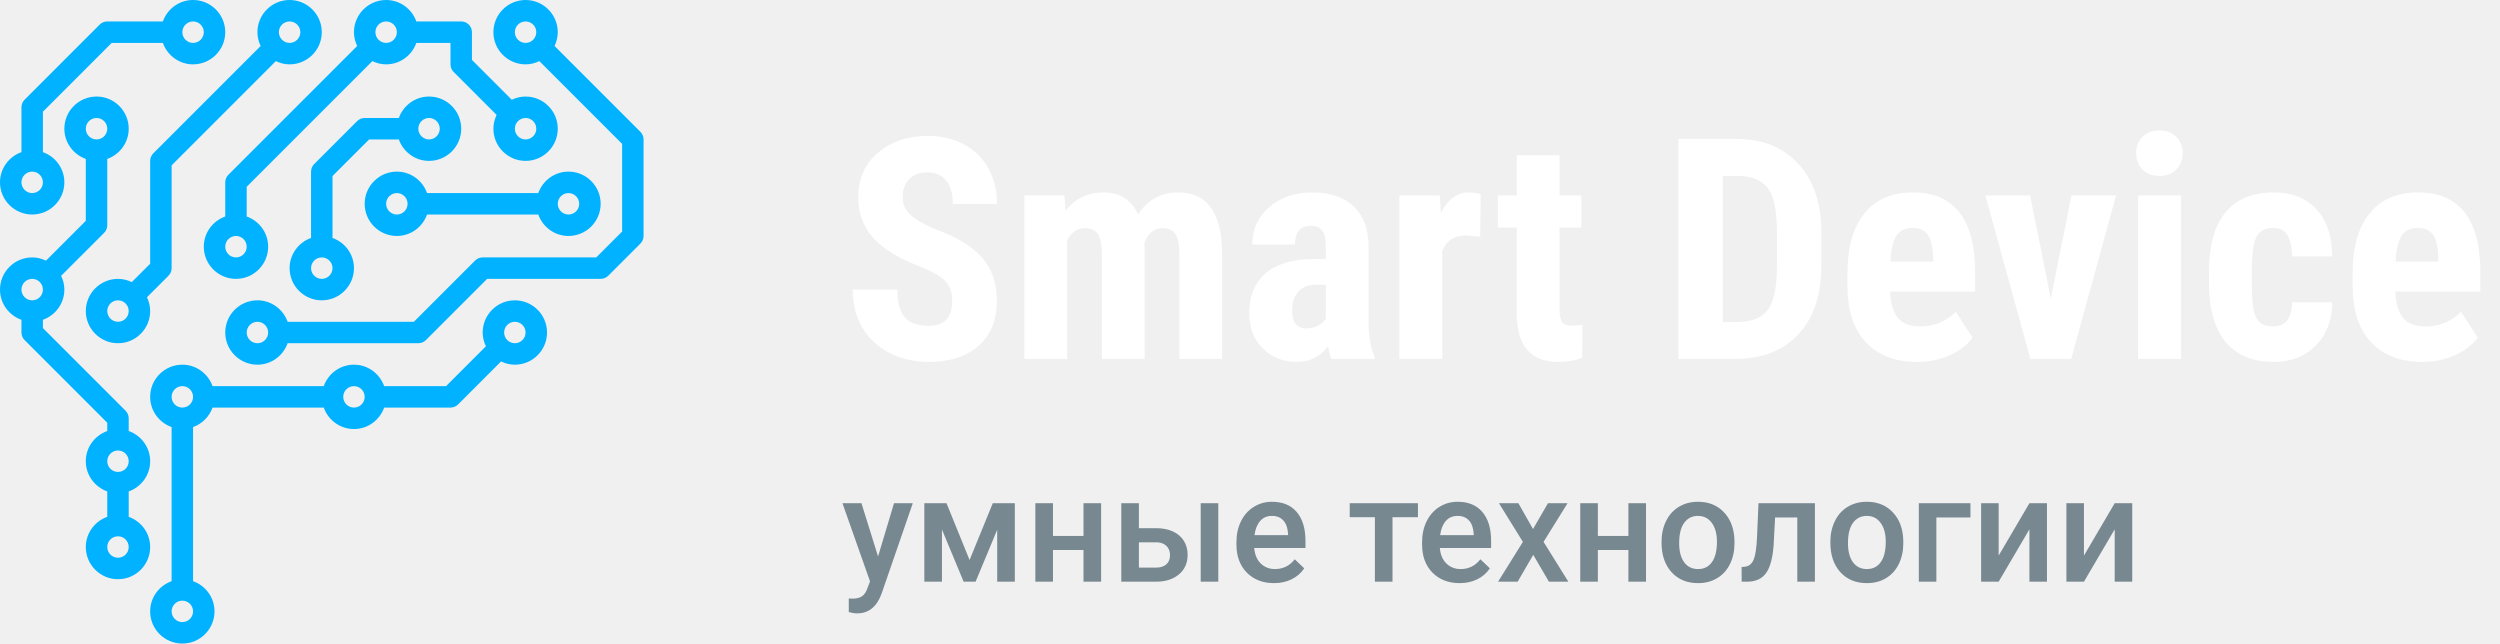
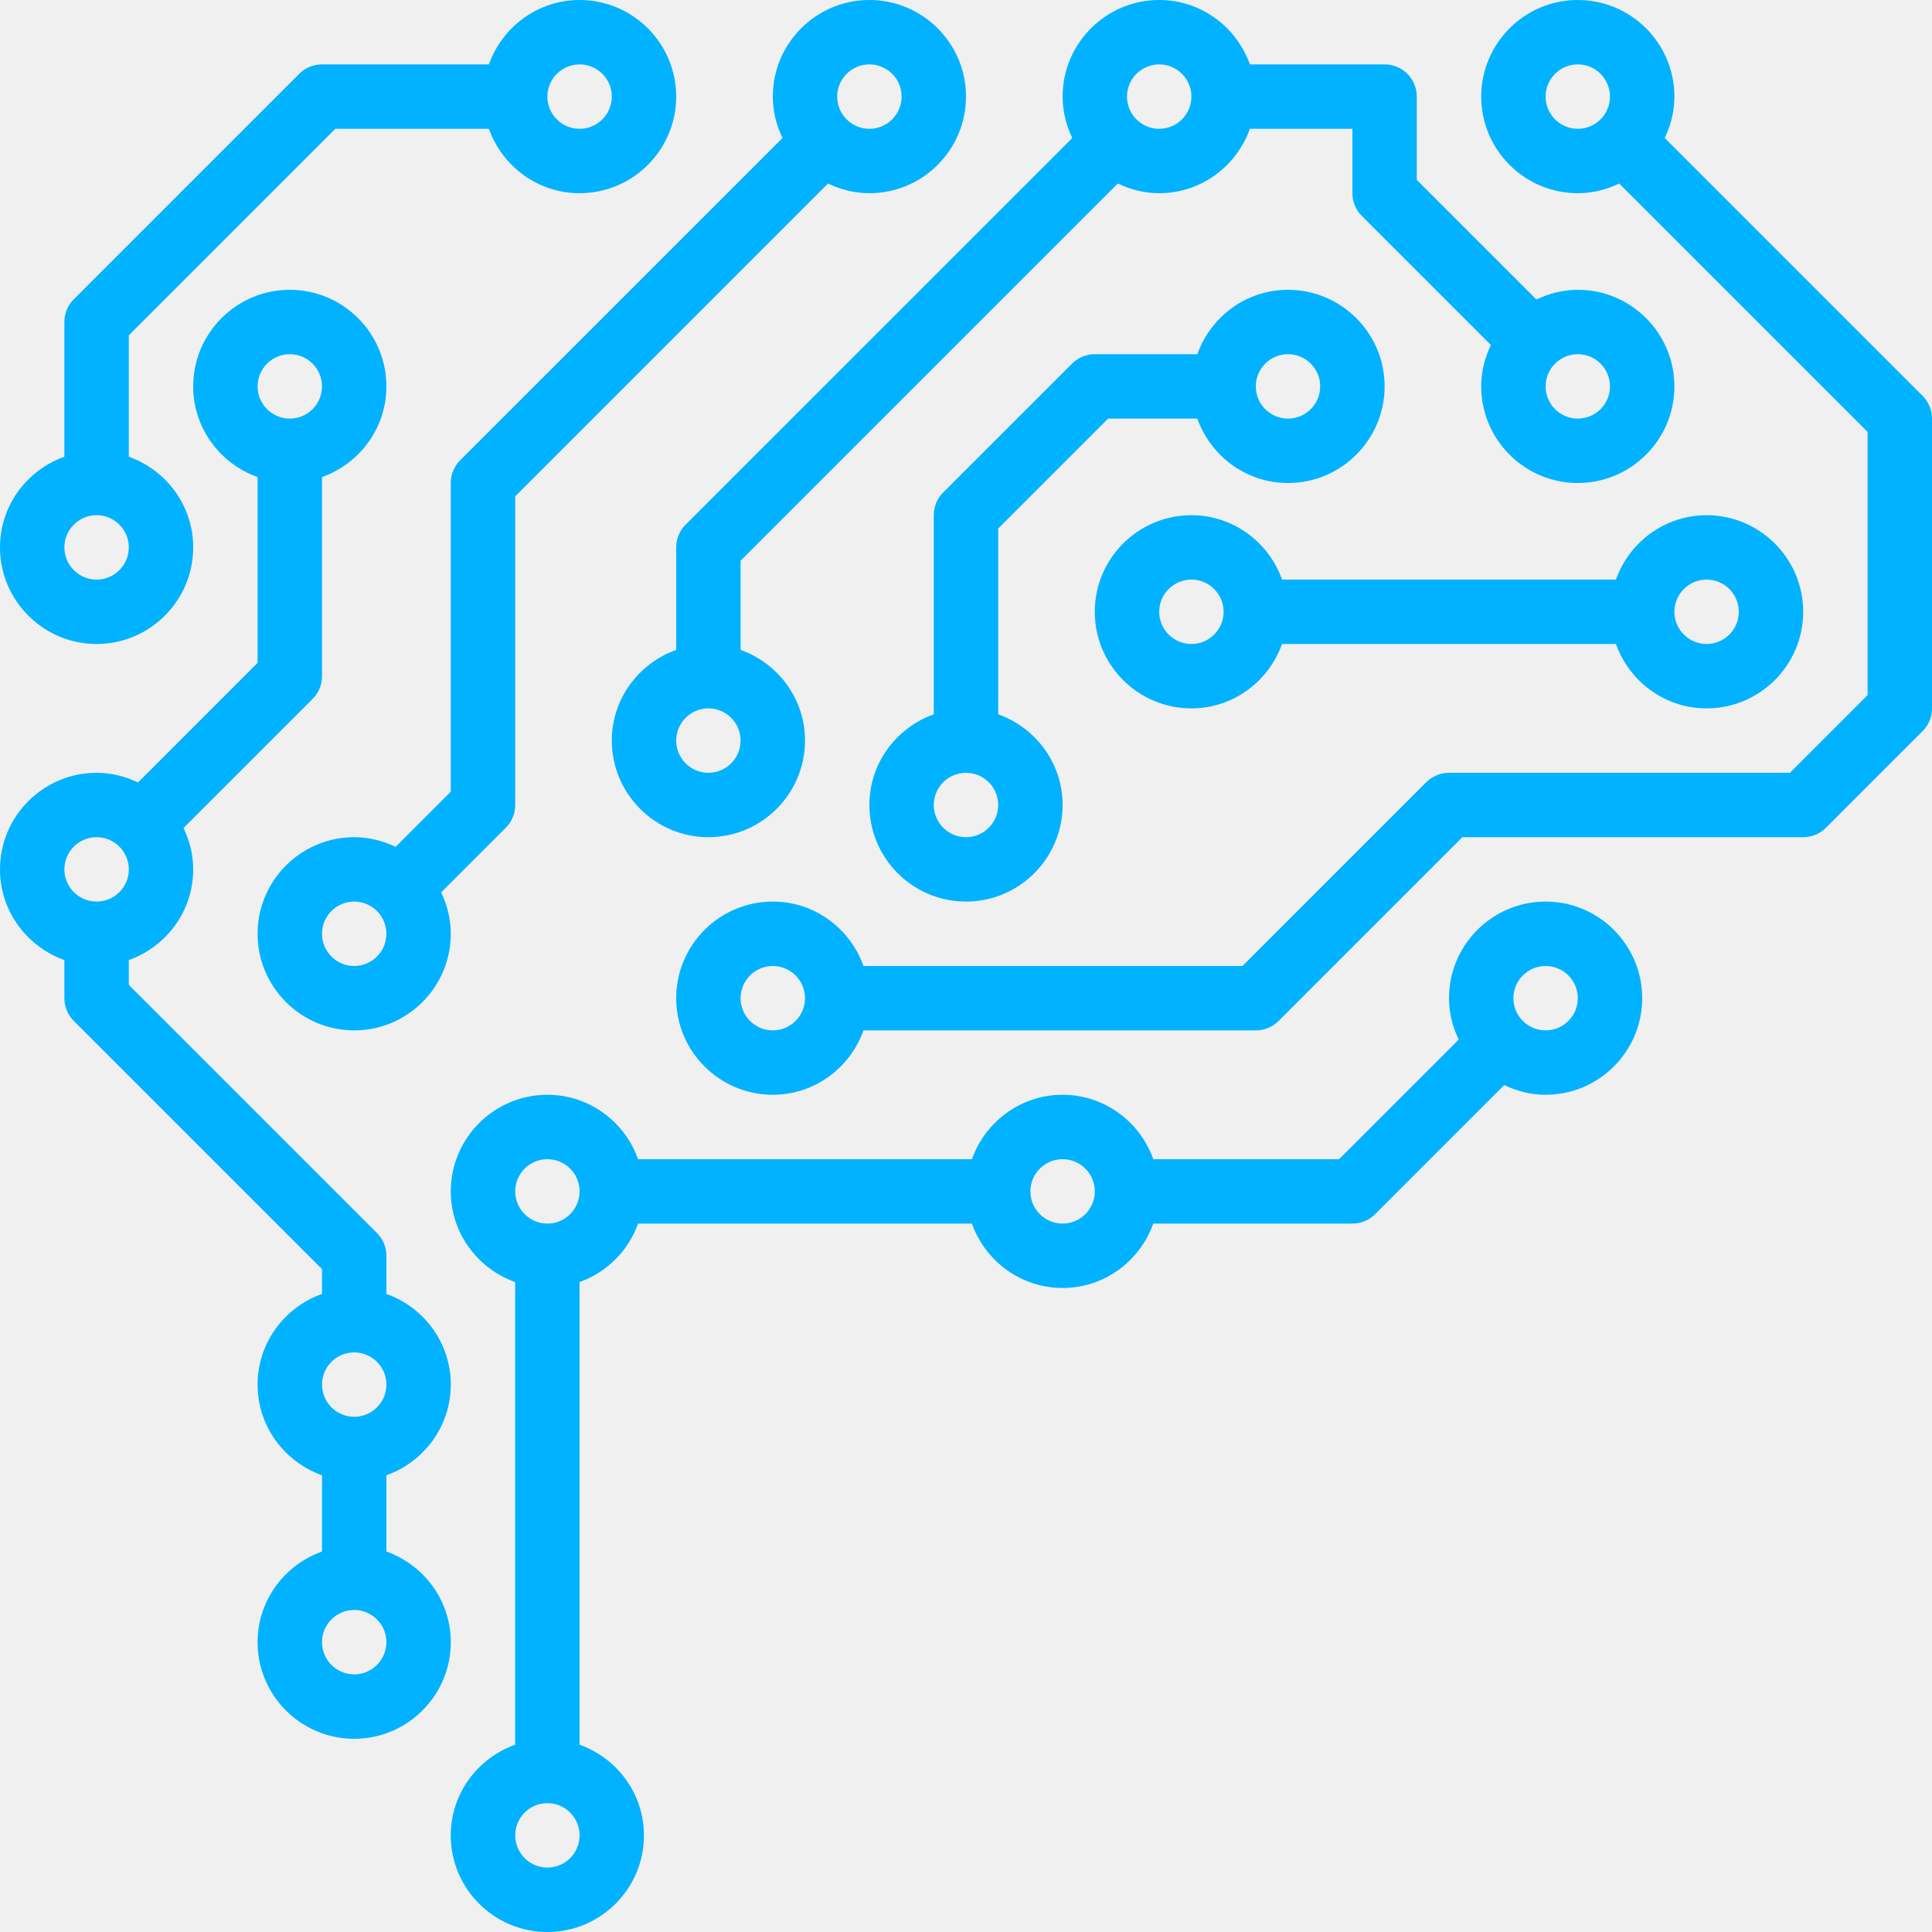
- <svg xmlns="http://www.w3.org/2000/svg" width="202" height="52" viewBox="0 0 202 52" fill="none">
-   <path d="M76.936 24.337C76.936 23.613 76.748 23.067 76.374 22.701C76.008 22.327 75.336 21.94 74.36 21.541C72.578 20.866 71.296 20.077 70.515 19.173C69.733 18.262 69.343 17.188 69.343 15.951C69.343 14.453 69.872 13.253 70.93 12.35C71.996 11.438 73.347 10.982 74.982 10.982C76.073 10.982 77.045 11.214 77.9 11.678C78.754 12.134 79.409 12.781 79.865 13.619C80.329 14.457 80.561 15.409 80.561 16.476H76.984C76.984 15.646 76.805 15.015 76.447 14.584C76.097 14.144 75.589 13.924 74.921 13.924C74.295 13.924 73.806 14.111 73.457 14.486C73.107 14.852 72.932 15.348 72.932 15.975C72.932 16.463 73.127 16.907 73.518 17.306C73.908 17.696 74.6 18.103 75.593 18.526C77.326 19.153 78.584 19.922 79.365 20.834C80.154 21.745 80.549 22.905 80.549 24.312C80.549 25.859 80.056 27.067 79.072 27.938C78.087 28.809 76.748 29.244 75.056 29.244C73.908 29.244 72.862 29.008 71.918 28.536C70.974 28.064 70.234 27.389 69.697 26.51C69.168 25.631 68.903 24.593 68.903 23.397H72.504C72.504 24.422 72.704 25.167 73.103 25.631C73.501 26.095 74.152 26.327 75.056 26.327C76.309 26.327 76.936 25.663 76.936 24.337ZM86.005 15.792L86.103 17.013C86.876 16.036 87.897 15.548 89.167 15.548C90.485 15.548 91.417 16.142 91.962 17.33C92.719 16.142 93.797 15.548 95.197 15.548C97.508 15.548 98.692 17.147 98.749 20.345V29H95.295V20.565C95.295 19.8 95.189 19.255 94.978 18.929C94.766 18.604 94.408 18.441 93.903 18.441C93.26 18.441 92.78 18.836 92.463 19.625L92.487 20.04V29H89.033V20.589C89.033 19.832 88.931 19.287 88.728 18.954C88.524 18.612 88.162 18.441 87.641 18.441C87.047 18.441 86.575 18.762 86.225 19.405V29H82.77V15.792H86.005ZM107.587 29C107.49 28.797 107.392 28.455 107.294 27.975C106.676 28.821 105.838 29.244 104.78 29.244C103.673 29.244 102.753 28.878 102.021 28.145C101.297 27.413 100.935 26.465 100.935 25.301C100.935 23.918 101.374 22.848 102.253 22.091C103.14 21.334 104.414 20.947 106.074 20.931H107.124V19.869C107.124 19.275 107.022 18.856 106.818 18.612C106.615 18.368 106.318 18.246 105.927 18.246C105.065 18.246 104.633 18.75 104.633 19.759H101.179C101.179 18.539 101.634 17.534 102.546 16.744C103.465 15.947 104.625 15.548 106.025 15.548C107.473 15.548 108.592 15.926 109.382 16.683C110.179 17.432 110.578 18.506 110.578 19.906V26.119C110.594 27.259 110.757 28.15 111.066 28.793V29H107.587ZM105.549 26.534C105.931 26.534 106.257 26.457 106.525 26.302C106.794 26.148 106.993 25.965 107.124 25.753V23.006H106.293C105.708 23.006 105.244 23.194 104.902 23.568C104.568 23.942 104.401 24.443 104.401 25.069C104.401 26.046 104.784 26.534 105.549 26.534ZM119.599 19.125L118.452 19.027C117.508 19.027 116.869 19.442 116.535 20.272V29H113.068V15.792H116.328L116.425 17.22C116.971 16.105 117.723 15.548 118.684 15.548C119.074 15.548 119.392 15.601 119.636 15.707L119.599 19.125ZM126.008 12.545V15.792H127.778V18.392H126.008V24.947C126.008 25.468 126.077 25.826 126.215 26.021C126.362 26.217 126.639 26.314 127.045 26.314C127.379 26.314 127.652 26.286 127.863 26.229L127.839 28.915C127.253 29.134 126.618 29.244 125.935 29.244C123.705 29.244 122.578 27.966 122.553 25.411V18.392H121.027V15.792H122.553V12.545H126.008ZM135.615 29V11.227H140.314C142.39 11.227 144.042 11.886 145.271 13.204C146.507 14.523 147.138 16.329 147.163 18.624V21.505C147.163 23.84 146.544 25.676 145.307 27.01C144.078 28.337 142.382 29 140.217 29H135.615ZM139.204 14.217V26.021H140.278C141.474 26.021 142.316 25.708 142.805 25.081C143.293 24.447 143.549 23.356 143.574 21.81V18.722C143.574 17.061 143.342 15.906 142.878 15.255C142.414 14.596 141.625 14.25 140.51 14.217H139.204ZM154.914 29.244C153.14 29.244 151.757 28.715 150.764 27.657C149.771 26.599 149.274 25.086 149.274 23.116V22.066C149.274 19.983 149.73 18.376 150.642 17.245C151.553 16.113 152.859 15.548 154.56 15.548C156.22 15.548 157.469 16.081 158.308 17.147C159.146 18.205 159.573 19.776 159.589 21.859V23.556H152.717C152.766 24.532 152.981 25.248 153.364 25.704C153.746 26.152 154.336 26.375 155.134 26.375C156.289 26.375 157.254 25.981 158.027 25.191L159.382 27.279C158.959 27.865 158.344 28.341 157.539 28.707C156.733 29.065 155.858 29.244 154.914 29.244ZM152.741 21.139H156.196V20.821C156.18 20.032 156.049 19.434 155.805 19.027C155.561 18.62 155.138 18.416 154.536 18.416C153.933 18.416 153.494 18.632 153.217 19.064C152.949 19.495 152.79 20.186 152.741 21.139ZM165.705 24.117L167.377 15.792H170.979L167.353 29H164.057L160.419 15.792H164.033L165.705 24.117ZM176.228 29H172.761V15.792H176.228V29ZM172.602 12.374C172.602 11.837 172.773 11.398 173.115 11.056C173.457 10.714 173.912 10.543 174.482 10.543C175.052 10.543 175.507 10.714 175.849 11.056C176.191 11.398 176.362 11.837 176.362 12.374C176.362 12.903 176.191 13.342 175.849 13.692C175.515 14.042 175.06 14.217 174.482 14.217C173.904 14.217 173.444 14.042 173.103 13.692C172.769 13.342 172.602 12.903 172.602 12.374ZM183.674 26.375C184.675 26.375 185.183 25.724 185.2 24.422H188.447C188.431 25.863 187.987 27.026 187.116 27.914C186.245 28.801 185.122 29.244 183.747 29.244C182.046 29.244 180.748 28.715 179.853 27.657C178.958 26.599 178.502 25.041 178.486 22.982V21.932C178.486 19.857 178.925 18.274 179.804 17.184C180.691 16.093 181.997 15.548 183.723 15.548C185.179 15.548 186.327 15.999 187.165 16.903C188.003 17.798 188.431 19.072 188.447 20.724H185.2C185.192 19.983 185.069 19.413 184.833 19.015C184.597 18.616 184.207 18.416 183.662 18.416C183.059 18.416 182.628 18.632 182.368 19.064C182.107 19.487 181.969 20.313 181.953 21.541V22.884C181.953 23.959 182.006 24.711 182.111 25.143C182.217 25.566 182.392 25.879 182.636 26.082C182.88 26.278 183.226 26.375 183.674 26.375ZM195.734 29.244C193.96 29.244 192.577 28.715 191.584 27.657C190.591 26.599 190.095 25.086 190.095 23.116V22.066C190.095 19.983 190.55 18.376 191.462 17.245C192.373 16.113 193.68 15.548 195.38 15.548C197.041 15.548 198.29 16.081 199.128 17.147C199.966 18.205 200.393 19.776 200.41 21.859V23.556H193.537C193.586 24.532 193.802 25.248 194.184 25.704C194.567 26.152 195.157 26.375 195.954 26.375C197.11 26.375 198.074 25.981 198.847 25.191L200.202 27.279C199.779 27.865 199.165 28.341 198.359 28.707C197.553 29.065 196.678 29.244 195.734 29.244ZM193.562 21.139H197.016V20.821C197 20.032 196.87 19.434 196.625 19.027C196.381 18.62 195.958 18.416 195.356 18.416C194.754 18.416 194.314 18.632 194.038 19.064C193.769 19.495 193.61 20.186 193.562 21.139Z" fill="white" />
-   <path d="M70.947 44.961L72.236 40.66H73.754L71.234 47.961C70.848 49.027 70.191 49.56 69.266 49.56C69.059 49.56 68.83 49.525 68.58 49.455V48.353L68.85 48.371C69.209 48.371 69.478 48.305 69.658 48.172C69.842 48.043 69.986 47.824 70.092 47.516L70.297 46.971L68.07 40.66H69.606L70.947 44.961ZM78.342 45.248L80.217 40.66H81.998V47H80.574V42.805L78.828 47H77.861L76.109 42.781V47H74.686V40.66H76.478L78.342 45.248ZM88.971 47H87.547V44.44H85.08V47H83.656V40.66H85.08V43.303H87.547V40.66H88.971V47ZM92.023 42.676H93.418C93.938 42.676 94.391 42.766 94.777 42.945C95.164 43.125 95.457 43.377 95.656 43.701C95.859 44.025 95.961 44.402 95.961 44.832C95.961 45.484 95.731 46.008 95.269 46.402C94.809 46.797 94.195 46.996 93.43 47H90.6V40.66H92.023V42.676ZM98.439 47H97.016V40.66H98.439V47ZM92.023 43.818V45.863H93.412C93.76 45.863 94.033 45.777 94.232 45.605C94.436 45.43 94.537 45.182 94.537 44.861C94.537 44.541 94.438 44.289 94.238 44.105C94.043 43.918 93.777 43.822 93.441 43.818H92.023ZM102.939 47.117C102.037 47.117 101.305 46.834 100.742 46.268C100.184 45.697 99.904 44.94 99.904 43.994V43.818C99.904 43.185 100.025 42.621 100.268 42.125C100.514 41.625 100.857 41.236 101.299 40.959C101.74 40.682 102.232 40.543 102.775 40.543C103.639 40.543 104.305 40.818 104.773 41.369C105.246 41.92 105.482 42.699 105.482 43.707V44.281H101.34C101.383 44.805 101.557 45.219 101.861 45.523C102.17 45.828 102.557 45.98 103.021 45.98C103.674 45.98 104.205 45.717 104.615 45.19L105.383 45.922C105.129 46.301 104.789 46.596 104.363 46.807C103.941 47.014 103.467 47.117 102.939 47.117ZM102.77 41.685C102.379 41.685 102.062 41.822 101.82 42.096C101.582 42.369 101.43 42.75 101.363 43.238H104.076V43.133C104.045 42.656 103.918 42.297 103.695 42.055C103.473 41.809 103.164 41.685 102.77 41.685ZM114.57 41.791H112.514V47H111.09V41.791H109.057V40.66H114.57V41.791ZM117.939 47.117C117.037 47.117 116.305 46.834 115.742 46.268C115.184 45.697 114.904 44.94 114.904 43.994V43.818C114.904 43.185 115.025 42.621 115.268 42.125C115.514 41.625 115.857 41.236 116.299 40.959C116.74 40.682 117.232 40.543 117.775 40.543C118.639 40.543 119.305 40.818 119.773 41.369C120.246 41.92 120.482 42.699 120.482 43.707V44.281H116.34C116.383 44.805 116.557 45.219 116.861 45.523C117.17 45.828 117.557 45.98 118.021 45.98C118.674 45.98 119.205 45.717 119.615 45.19L120.383 45.922C120.129 46.301 119.789 46.596 119.363 46.807C118.941 47.014 118.467 47.117 117.939 47.117ZM117.77 41.685C117.379 41.685 117.062 41.822 116.82 42.096C116.582 42.369 116.43 42.75 116.363 43.238H119.076V43.133C119.045 42.656 118.918 42.297 118.695 42.055C118.473 41.809 118.164 41.685 117.77 41.685ZM123.869 42.746L125.076 40.66H126.658L124.719 43.783L126.723 47H125.152L123.887 44.832L122.627 47H121.045L123.049 43.783L121.115 40.66H122.686L123.869 42.746ZM132.998 47H131.574V44.44H129.107V47H127.684V40.66H129.107V43.303H131.574V40.66H132.998V47ZM134.252 43.772C134.252 43.15 134.375 42.592 134.621 42.096C134.867 41.596 135.213 41.213 135.658 40.947C136.104 40.678 136.615 40.543 137.193 40.543C138.049 40.543 138.742 40.818 139.273 41.369C139.809 41.92 140.098 42.65 140.141 43.56L140.146 43.895C140.146 44.52 140.025 45.078 139.783 45.57C139.545 46.062 139.201 46.443 138.752 46.713C138.307 46.982 137.791 47.117 137.205 47.117C136.311 47.117 135.594 46.82 135.055 46.227C134.52 45.629 134.252 44.834 134.252 43.842V43.772ZM135.676 43.895C135.676 44.547 135.811 45.059 136.08 45.43C136.35 45.797 136.725 45.98 137.205 45.98C137.686 45.98 138.059 45.793 138.324 45.418C138.594 45.043 138.729 44.494 138.729 43.772C138.729 43.131 138.59 42.623 138.312 42.248C138.039 41.873 137.666 41.685 137.193 41.685C136.729 41.685 136.359 41.871 136.086 42.242C135.812 42.609 135.676 43.16 135.676 43.895ZM146.645 40.66V47H145.221V41.809H143.428L143.311 44.018C143.236 45.08 143.031 45.844 142.695 46.309C142.363 46.77 141.854 47 141.166 47H140.727L140.721 45.816L141.014 45.787C141.326 45.744 141.553 45.555 141.693 45.219C141.838 44.879 141.93 44.262 141.969 43.367L142.086 40.66H146.645ZM147.893 43.772C147.893 43.15 148.016 42.592 148.262 42.096C148.508 41.596 148.854 41.213 149.299 40.947C149.744 40.678 150.256 40.543 150.834 40.543C151.689 40.543 152.383 40.818 152.914 41.369C153.449 41.92 153.738 42.65 153.781 43.56L153.787 43.895C153.787 44.52 153.666 45.078 153.424 45.57C153.186 46.062 152.842 46.443 152.393 46.713C151.947 46.982 151.432 47.117 150.846 47.117C149.951 47.117 149.234 46.82 148.695 46.227C148.16 45.629 147.893 44.834 147.893 43.842V43.772ZM149.316 43.895C149.316 44.547 149.451 45.059 149.721 45.43C149.99 45.797 150.365 45.98 150.846 45.98C151.326 45.98 151.699 45.793 151.965 45.418C152.234 45.043 152.369 44.494 152.369 43.772C152.369 43.131 152.23 42.623 151.953 42.248C151.68 41.873 151.307 41.685 150.834 41.685C150.369 41.685 150 41.871 149.727 42.242C149.453 42.609 149.316 43.16 149.316 43.895ZM159.213 41.809H156.459V47H155.041V40.66H159.213V41.809ZM163.977 40.66H165.395V47H163.977V42.77L161.492 47H160.074V40.66H161.492V44.891L163.977 40.66ZM170.867 40.66H172.285V47H170.867V42.77L168.383 47H166.965V40.66H168.383V44.891L170.867 40.66Z" fill="#788891" />
+ <svg xmlns="http://www.w3.org/2000/svg" width="52" height="52" viewBox="0 0 52 52" fill="none">
  <path d="M32.067 13.867C33.195 13.867 34.148 14.594 34.507 15.6H43.493C43.852 14.594 44.805 13.867 45.933 13.867C47.367 13.867 48.533 15.033 48.533 16.466C48.533 17.9 47.367 19.066 45.933 19.066C44.805 19.066 43.852 18.339 43.493 17.333H34.506C34.148 18.339 33.194 19.066 32.066 19.066C30.632 19.066 29.466 17.9 29.466 16.466C29.466 15.033 30.633 13.867 32.067 13.867ZM45.933 17.333C46.411 17.333 46.8 16.945 46.8 16.466C46.8 15.988 46.411 15.6 45.933 15.6C45.456 15.6 45.067 15.988 45.067 16.466C45.067 16.945 45.456 17.333 45.933 17.333ZM32.067 17.333C32.544 17.333 32.933 16.945 32.933 16.466C32.933 15.988 32.544 15.6 32.067 15.6C31.589 15.6 31.2 15.988 31.2 16.466C31.2 16.945 31.589 17.333 32.067 17.333Z" fill="#00B2FF" />
  <path d="M25.133 19.226V13.867C25.133 13.636 25.224 13.416 25.387 13.254L28.854 9.787C29.016 9.624 29.237 9.533 29.467 9.533H32.226C32.585 8.527 33.538 7.8 34.667 7.8C36.1 7.8 37.267 8.966 37.267 10.4C37.267 11.833 36.1 13 34.667 13C33.538 13 32.585 12.273 32.226 11.267H29.825L26.867 14.225V19.226C27.873 19.585 28.6 20.538 28.6 21.666C28.6 23.1 27.433 24.266 26 24.266C24.567 24.266 23.4 23.1 23.4 21.666C23.4 20.538 24.127 19.585 25.133 19.226ZM34.667 11.267C35.144 11.267 35.533 10.878 35.533 10.4C35.533 9.921 35.144 9.533 34.667 9.533C34.189 9.533 33.8 9.921 33.8 10.4C33.8 10.878 34.189 11.267 34.667 11.267ZM26 22.533C26.477 22.533 26.867 22.145 26.867 21.666C26.867 21.188 26.477 20.8 26 20.8C25.522 20.8 25.133 21.188 25.133 21.666C25.133 22.145 25.522 22.533 26 22.533Z" fill="#00B2FF" />
  <path d="M9.533 22.533C9.934 22.533 10.308 22.631 10.647 22.794L12.133 21.308V13C12.133 12.769 12.224 12.549 12.387 12.387L21.061 3.714C20.898 3.375 20.8 3 20.8 2.6C20.8 1.167 21.966 0 23.4 0C24.834 0 26 1.167 26 2.6C26 4.033 24.834 5.2 23.4 5.2C23 5.2 22.625 5.102 22.286 4.939L13.867 13.359V21.666C13.867 21.897 13.776 22.117 13.613 22.279L11.873 24.019C12.035 24.358 12.133 24.733 12.133 25.133C12.133 26.566 10.967 27.733 9.533 27.733C8.1 27.733 6.933 26.566 6.933 25.133C6.933 23.7 8.1 22.533 9.533 22.533ZM23.4 3.467C23.878 3.467 24.267 3.078 24.267 2.6C24.267 2.122 23.878 1.733 23.4 1.733C22.922 1.733 22.533 2.122 22.533 2.6C22.533 3.078 22.922 3.467 23.4 3.467ZM9.533 26C10.011 26 10.4 25.611 10.4 25.133C10.4 24.654 10.011 24.266 9.533 24.266C9.056 24.266 8.667 24.654 8.667 25.133C8.667 25.611 9.056 26 9.533 26Z" fill="#00B2FF" />
  <path d="M1.733 12.293V8.667C1.733 8.436 1.824 8.216 1.987 8.054L8.054 1.987C8.216 1.824 8.437 1.733 8.667 1.733H13.159C13.518 0.727 14.472 0 15.6 0C17.033 0 18.2 1.167 18.2 2.6C18.2 4.033 17.033 5.2 15.6 5.2C14.472 5.2 13.518 4.473 13.159 3.467H9.025L3.467 9.025V12.293C4.473 12.651 5.2 13.605 5.2 14.733C5.2 16.166 4.033 17.333 2.6 17.333C1.166 17.333 -4.95911e-05 16.166 -4.95911e-05 14.733C-4.95911e-05 13.605 0.727 12.651 1.733 12.293ZM15.6 3.467C16.078 3.467 16.467 3.078 16.467 2.6C16.467 2.122 16.078 1.733 15.6 1.733C15.122 1.733 14.733 2.122 14.733 2.6C14.733 3.078 15.122 3.467 15.6 3.467ZM2.6 15.6C3.077 15.6 3.467 15.211 3.467 14.733C3.467 14.255 3.077 13.866 2.6 13.866C2.122 13.866 1.733 14.255 1.733 14.733C1.733 15.211 2.122 15.6 2.6 15.6Z" fill="#00B2FF" />
  <path d="M13.866 46.959V34.507C12.86 34.148 12.133 33.194 12.133 32.066C12.133 30.633 13.3 29.466 14.733 29.466C15.862 29.466 16.815 30.193 17.174 31.2H26.159C26.518 30.193 27.472 29.466 28.6 29.466C29.728 29.466 30.682 30.193 31.041 31.2H36.041L39.261 27.98C39.098 27.641 39 27.267 39 26.866C39 25.433 40.166 24.266 41.6 24.266C43.033 24.266 44.2 25.433 44.2 26.866C44.2 28.3 43.033 29.466 41.6 29.466C41.2 29.466 40.825 29.368 40.486 29.205L37.013 32.679C36.851 32.842 36.63 32.933 36.4 32.933H31.041C30.682 33.939 29.728 34.666 28.6 34.666C27.472 34.666 26.518 33.939 26.159 32.933H17.173C16.911 33.667 16.333 34.245 15.599 34.507V46.959C16.605 47.318 17.332 48.272 17.332 49.4C17.332 50.834 16.166 52 14.732 52C13.299 52 12.132 50.834 12.132 49.4C12.132 48.272 12.86 47.318 13.866 46.959ZM41.6 27.733C42.078 27.733 42.467 27.345 42.467 26.866C42.467 26.388 42.078 26 41.6 26C41.122 26 40.733 26.388 40.733 26.866C40.733 27.345 41.122 27.733 41.6 27.733ZM28.6 32.933C29.078 32.933 29.467 32.544 29.467 32.066C29.467 31.588 29.078 31.2 28.6 31.2C28.122 31.2 27.733 31.588 27.733 32.066C27.733 32.544 28.122 32.933 28.6 32.933ZM14.733 50.266C15.211 50.266 15.6 49.877 15.6 49.399C15.6 48.921 15.211 48.532 14.733 48.532C14.256 48.532 13.867 48.921 13.867 49.399C13.867 49.877 14.256 50.266 14.733 50.266ZM14.733 32.933C15.211 32.933 15.6 32.544 15.6 32.066C15.6 31.588 15.211 31.2 14.733 31.2C14.256 31.2 13.867 31.588 13.867 32.066C13.867 32.544 14.256 32.933 14.733 32.933Z" fill="#00B2FF" />
  <path d="M18.2 17.492V14.733C18.2 14.503 18.291 14.282 18.454 14.12L28.861 3.714C28.698 3.375 28.6 3 28.6 2.6C28.6 1.167 29.767 0 31.2 0C32.328 0 33.282 0.727 33.641 1.733H37.267C37.745 1.733 38.133 2.121 38.133 2.6V4.841L41.353 8.061C41.692 7.898 42.066 7.8 42.467 7.8C43.9 7.8 45.067 8.966 45.067 10.4C45.067 11.833 43.9 13 42.467 13C41.033 13 39.867 11.833 39.867 10.4C39.867 9.999 39.965 9.625 40.127 9.286L36.654 5.813C36.491 5.651 36.4 5.43 36.4 5.2V3.467H33.641C33.282 4.473 32.328 5.2 31.2 5.2C30.8 5.2 30.425 5.102 30.086 4.939L19.933 15.092V17.492C20.939 17.851 21.667 18.805 21.667 19.933C21.667 21.366 20.5 22.533 19.067 22.533C17.633 22.533 16.467 21.366 16.467 19.933C16.467 18.805 17.194 17.851 18.2 17.492ZM42.467 11.267C42.944 11.267 43.333 10.878 43.333 10.4C43.333 9.921 42.944 9.533 42.467 9.533C41.989 9.533 41.6 9.921 41.6 10.4C41.6 10.878 41.989 11.267 42.467 11.267ZM31.2 3.467C31.677 3.467 32.067 3.078 32.067 2.6C32.067 2.122 31.677 1.733 31.2 1.733C30.723 1.733 30.333 2.122 30.333 2.6C30.333 3.078 30.723 3.467 31.2 3.467ZM19.067 20.8C19.544 20.8 19.933 20.411 19.933 19.933C19.933 19.455 19.544 19.066 19.067 19.066C18.589 19.066 18.2 19.455 18.2 19.933C18.2 20.411 18.589 20.8 19.067 20.8Z" fill="#00B2FF" />
  <path d="M20.8 24.266C21.928 24.266 22.882 24.993 23.241 26H33.441L38.387 21.054C38.549 20.891 38.77 20.8 39 20.8H48.175L50.267 18.708V11.625L43.58 4.939C43.242 5.102 42.867 5.2 42.467 5.2C41.033 5.2 39.867 4.033 39.867 2.6C39.867 1.167 41.033 0 42.467 0C43.9 0 45.067 1.167 45.067 2.6C45.067 3 44.969 3.375 44.806 3.714L51.746 10.654C51.909 10.816 52 11.036 52 11.267V19.066C52 19.297 51.909 19.517 51.746 19.679L49.146 22.279C48.984 22.442 48.763 22.533 48.533 22.533H39.359L34.413 27.479C34.251 27.642 34.03 27.733 33.8 27.733H23.241C22.882 28.739 21.928 29.466 20.8 29.466C19.366 29.466 18.2 28.3 18.2 26.866C18.2 25.433 19.366 24.266 20.8 24.266ZM42.467 1.733C41.989 1.733 41.6 2.122 41.6 2.6C41.6 3.078 41.989 3.467 42.467 3.467C42.944 3.467 43.333 3.078 43.333 2.6C43.333 2.122 42.944 1.733 42.467 1.733ZM20.8 27.733C21.277 27.733 21.667 27.345 21.667 26.866C21.667 26.388 21.277 26 20.8 26C20.323 26 19.933 26.388 19.933 26.866C19.933 27.345 20.323 27.733 20.8 27.733Z" fill="#00B2FF" />
  <path d="M2.6 20.8C3 20.8 3.375 20.898 3.714 21.061L6.933 17.841V12.84C5.927 12.482 5.2 11.528 5.2 10.4C5.2 8.966 6.367 7.8 7.8 7.8C9.233 7.8 10.4 8.966 10.4 10.4C10.4 11.528 9.673 12.482 8.667 12.84V18.2C8.667 18.43 8.576 18.65 8.413 18.812L4.939 22.286C5.102 22.625 5.2 22.999 5.2 23.4C5.2 24.528 4.473 25.481 3.467 25.84V26.508L10.146 33.187C10.309 33.349 10.4 33.569 10.4 33.8V34.826C11.406 35.184 12.133 36.138 12.133 37.266C12.133 38.395 11.406 39.348 10.4 39.707V41.76C11.406 42.118 12.133 43.072 12.133 44.2C12.133 45.634 10.967 46.8 9.533 46.8C8.1 46.8 6.933 45.634 6.933 44.2C6.933 43.072 7.66 42.118 8.667 41.76V39.707C7.66 39.348 6.933 38.395 6.933 37.266C6.933 36.138 7.66 35.184 8.667 34.826V34.158L1.987 27.479C1.824 27.317 1.733 27.097 1.733 26.866V25.84C0.727 25.481 -3.24249e-05 24.528 -3.24249e-05 23.4C-3.24249e-05 21.966 1.167 20.8 2.6 20.8ZM7.8 11.267C8.277 11.267 8.667 10.878 8.667 10.4C8.667 9.921 8.277 9.533 7.8 9.533C7.322 9.533 6.933 9.921 6.933 10.4C6.933 10.878 7.322 11.267 7.8 11.267ZM9.533 45.066C10.011 45.066 10.4 44.678 10.4 44.199C10.4 43.721 10.011 43.333 9.533 43.333C9.056 43.333 8.667 43.721 8.667 44.199C8.667 44.678 9.056 45.066 9.533 45.066ZM9.533 38.133C10.011 38.133 10.4 37.745 10.4 37.266C10.4 36.788 10.011 36.4 9.533 36.4C9.056 36.4 8.667 36.788 8.667 37.266C8.667 37.745 9.056 38.133 9.533 38.133ZM2.6 24.266C3.078 24.266 3.467 23.878 3.467 23.4C3.467 22.921 3.078 22.533 2.6 22.533C2.122 22.533 1.733 22.921 1.733 23.4C1.733 23.878 2.122 24.266 2.6 24.266Z" fill="#00B2FF" />
</svg>
